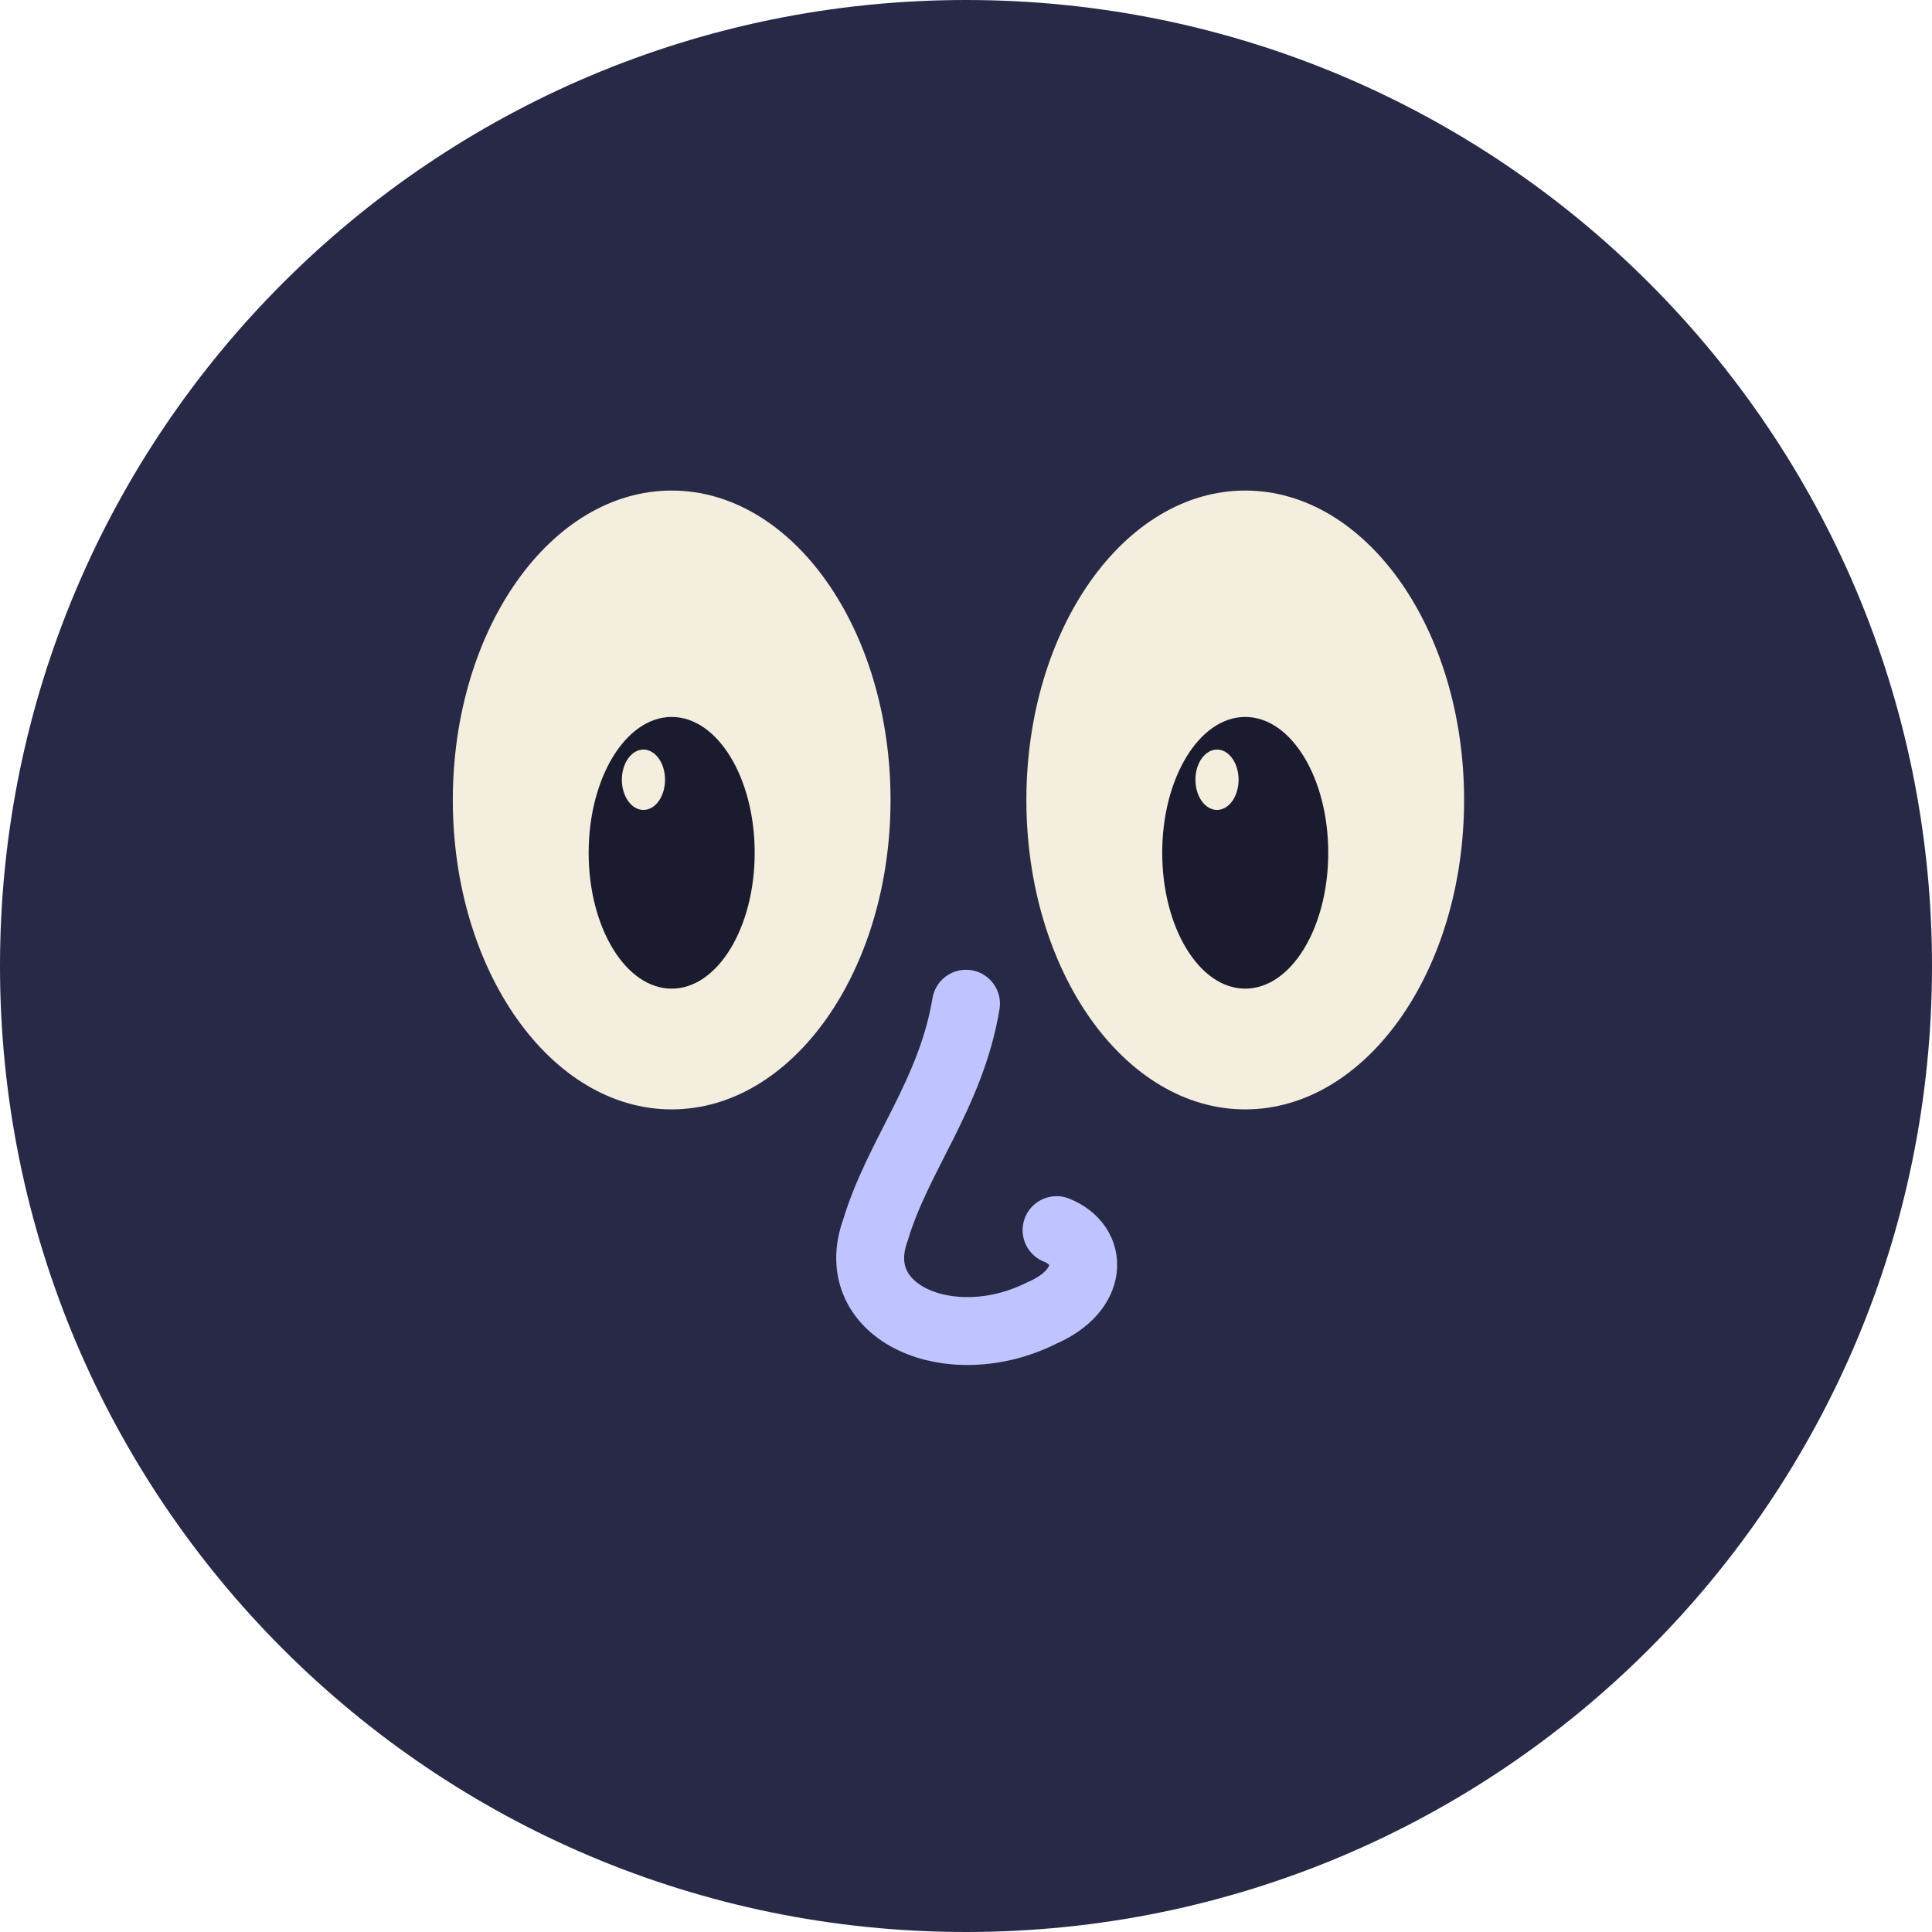
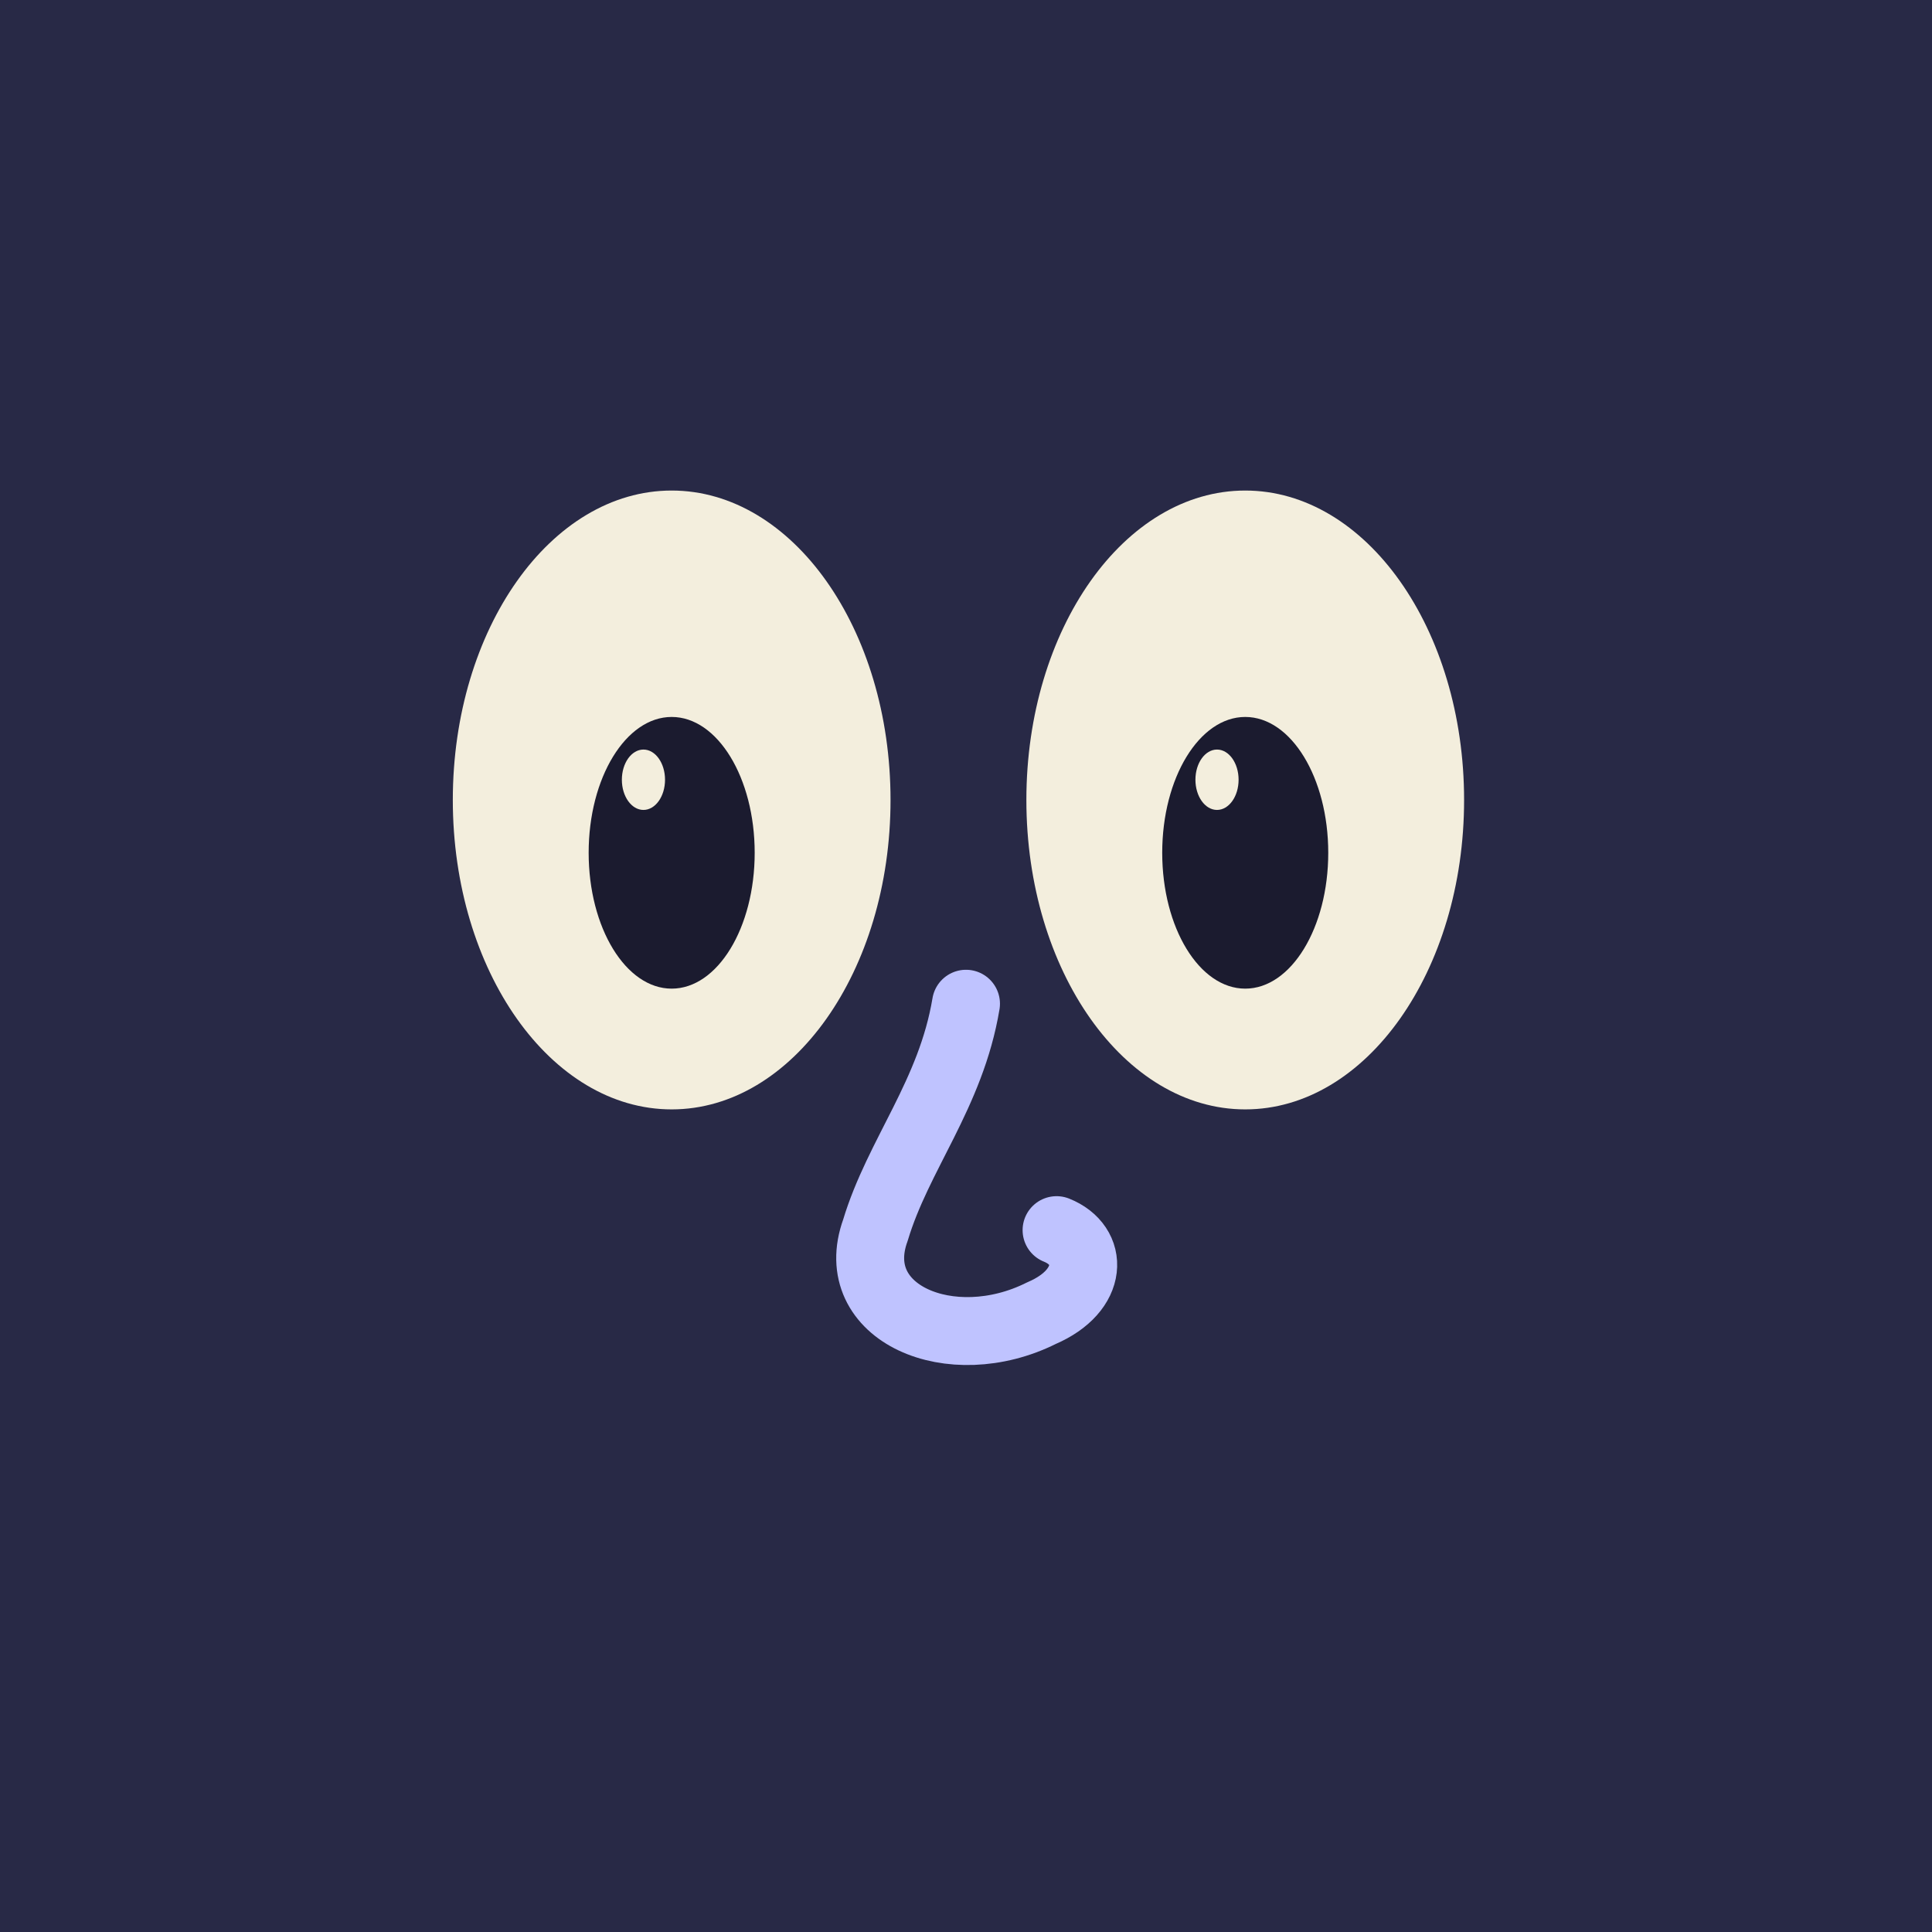
<svg xmlns="http://www.w3.org/2000/svg" width="256" height="256" viewBox="0 0 256 256" fill="none">
  <g>
    <g>
-       <circle cx="128" cy="128" r="128" fill="#282946" />
+       <rect width="256" height="256" fill="#282946" />
      <ellipse cx="89" cy="106" rx="29" ry="41" fill="#F3EEDD" />
      <ellipse cx="89" cy="113" rx="11" ry="18" fill="#1B1B2F" />
      <ellipse cx="85.26" cy="103.32" rx="2.86" ry="4" fill="#F3EEDD" />
      <ellipse cx="165" cy="106" rx="29" ry="41" fill="#F3EEDD" />
      <ellipse cx="165" cy="113" rx="11" ry="18" fill="#1B1B2F" />
      <ellipse cx="161.26" cy="103.32" rx="2.86" ry="4" fill="#F3EEDD" />
      <path d="M128 133C126 145 119 153 116 163C112 174 126 180 138 174C145 171 145 165 140 163" stroke="#BFC3FF" stroke-width="9" stroke-linecap="round" stroke-linejoin="round" />
    </g>
  </g>
</svg>
